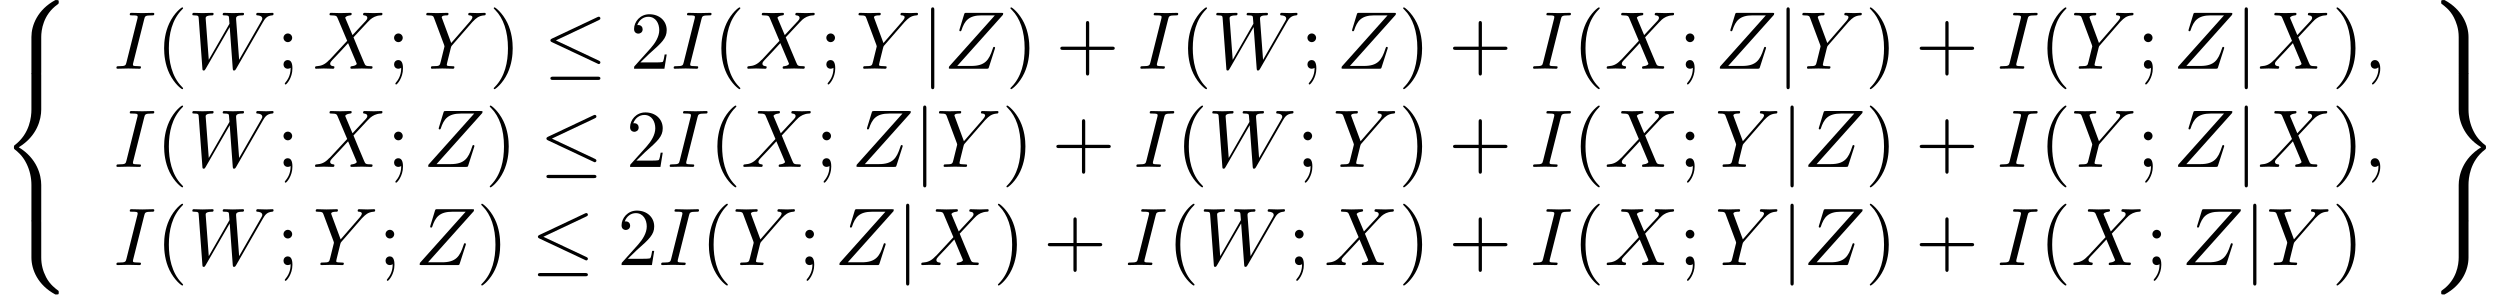
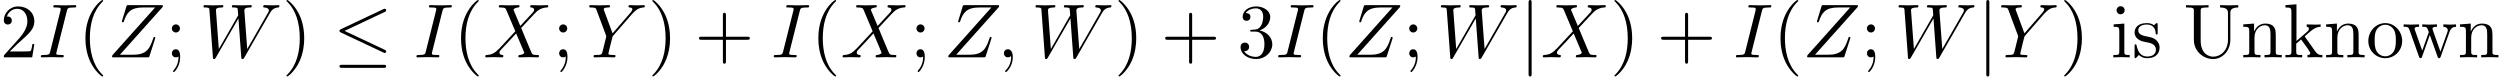
- <svg xmlns="http://www.w3.org/2000/svg" xmlns:xlink="http://www.w3.org/1999/xlink" version="1.1" width="383.579pt" height="45.191pt" viewBox="24.749 -45.191 383.579 45.191">
+ <svg xmlns="http://www.w3.org/2000/svg" xmlns:xlink="http://www.w3.org/1999/xlink" version="1.1" width="410.341pt" height="12.553pt" viewBox="11.368 -13.934 410.341 12.553">
  <defs>
-     <path id="g0-20" d="M6.725-5.918C6.834-5.968 6.914-6.017 6.914-6.137C6.914-6.247 6.834-6.336 6.715-6.336C6.665-6.336 6.575-6.296 6.535-6.276L1.026-3.676C.857-3.597 .827-3.527 .827-3.447C.827-3.357 .887-3.288 1.026-3.228L6.535-.638C6.665-.568 6.685-.568 6.715-.568C6.824-.568 6.914-.658 6.914-.767C6.914-.857 6.874-.917 6.705-.996L1.494-3.447L6.725-5.918ZM6.565 1.365C6.735 1.365 6.914 1.365 6.914 1.166S6.705 .966 6.555 .966H1.186C1.036 .966 .827 .966 .827 1.166S1.006 1.365 1.176 1.365H6.565Z" />
-     <path id="g0-106" d="M1.584-7.113C1.584-7.293 1.584-7.472 1.385-7.472S1.186-7.293 1.186-7.113V2.132C1.186 2.311 1.186 2.491 1.385 2.491S1.584 2.311 1.584 2.132V-7.113Z" />
-     <path id="g3-56" d="M5.021 4.513C5.021 3.696 5.24 1.793 7.014 .538C7.143 .438 7.153 .428 7.153 .249C7.153 .02 7.143 .01 6.894 .01H6.735C4.593 1.166 3.826 3.049 3.826 4.513V8.797C3.826 9.056 3.836 9.066 4.105 9.066H4.742C5.011 9.066 5.021 9.056 5.021 8.797V4.513Z" />
-     <path id="g3-57" d="M3.826 8.797C3.826 9.056 3.836 9.066 4.105 9.066H4.742C5.011 9.066 5.021 9.056 5.021 8.797V4.513C5.021 3.049 4.254 1.166 2.112 .01H1.963C1.704 .01 1.694 .02 1.694 .249C1.694 .428 1.704 .438 1.743 .468C2.052 .697 2.77 1.205 3.238 2.122C3.507 2.66 3.826 3.437 3.826 4.513V8.797Z" />
-     <path id="g3-58" d="M6.894 8.956C7.143 8.956 7.153 8.946 7.153 8.717C7.153 8.538 7.143 8.528 7.103 8.498C6.795 8.269 6.077 7.761 5.609 6.844C5.22 6.087 5.021 5.32 5.021 4.453V.169C5.021-.09 5.011-.1 4.742-.1H4.105C3.836-.1 3.826-.09 3.826 .169V4.453C3.826 5.928 4.593 7.811 6.735 8.956H6.894Z" />
-     <path id="g3-59" d="M3.826 4.453C3.826 5.32 3.587 7.193 1.833 8.428C1.704 8.528 1.694 8.538 1.694 8.717C1.694 8.946 1.704 8.956 1.963 8.956H2.112C4.264 7.801 5.021 5.918 5.021 4.453V.169C5.021-.09 5.011-.1 4.742-.1H4.105C3.836-.1 3.826-.09 3.826 .169V4.453Z" />
-     <path id="g3-60" d="M3.826 17.763C3.826 18.022 3.836 18.032 4.105 18.032H4.742C5.011 18.032 5.021 18.022 5.021 17.763V13.559C5.021 12.354 4.513 10.321 2.281 8.966C4.533 7.601 5.021 5.549 5.021 4.374V.169C5.021-.09 5.011-.1 4.742-.1H4.105C3.836-.1 3.826-.09 3.826 .169V4.384C3.826 5.22 3.646 7.293 1.813 8.687C1.704 8.777 1.694 8.787 1.694 8.966S1.704 9.156 1.813 9.245C2.072 9.445 2.76 9.973 3.238 10.979C3.626 11.776 3.826 12.663 3.826 13.549V17.763Z" />
-     <path id="g3-61" d="M5.021 13.549C5.021 12.712 5.2 10.64 7.034 9.245C7.143 9.156 7.153 9.146 7.153 8.966S7.143 8.777 7.034 8.687C6.775 8.488 6.087 7.96 5.609 6.954C5.22 6.157 5.021 5.27 5.021 4.384V.169C5.021-.09 5.011-.1 4.742-.1H4.105C3.836-.1 3.826-.09 3.826 .169V4.374C3.826 5.579 4.334 7.611 6.565 8.966C4.314 10.331 3.826 12.384 3.826 13.559V17.763C3.826 18.022 3.836 18.032 4.105 18.032H4.742C5.011 18.032 5.021 18.022 5.021 17.763V13.549Z" />
    <path id="g2-40" d="M3.298 2.391C3.298 2.361 3.298 2.341 3.128 2.172C1.883 .917 1.564-.966 1.564-2.491C1.564-4.224 1.943-5.958 3.168-7.203C3.298-7.323 3.298-7.342 3.298-7.372C3.298-7.442 3.258-7.472 3.198-7.472C3.098-7.472 2.202-6.795 1.614-5.529C1.106-4.433 .986-3.328 .986-2.491C.986-1.714 1.096-.508 1.644 .618C2.242 1.843 3.098 2.491 3.198 2.491C3.258 2.491 3.298 2.461 3.298 2.391Z" />
    <path id="g2-41" d="M2.879-2.491C2.879-3.268 2.77-4.473 2.222-5.599C1.624-6.824 .767-7.472 .667-7.472C.608-7.472 .568-7.432 .568-7.372C.568-7.342 .568-7.323 .757-7.143C1.733-6.157 2.301-4.573 2.301-2.491C2.301-.787 1.933 .966 .697 2.222C.568 2.341 .568 2.361 .568 2.391C.568 2.451 .608 2.491 .667 2.491C.767 2.491 1.664 1.813 2.252 .548C2.76-.548 2.879-1.654 2.879-2.491Z" />
    <path id="g2-43" d="M4.075-2.291H6.854C6.994-2.291 7.183-2.291 7.183-2.491S6.994-2.69 6.854-2.69H4.075V-5.479C4.075-5.619 4.075-5.808 3.875-5.808S3.676-5.619 3.676-5.479V-2.69H.887C.747-2.69 .558-2.69 .558-2.491S.747-2.291 .887-2.291H3.676V.498C3.676 .638 3.676 .827 3.875 .827S4.075 .638 4.075 .498V-2.291Z" />
    <path id="g2-50" d="M1.265-.767L2.321-1.793C3.875-3.168 4.473-3.706 4.473-4.702C4.473-5.838 3.577-6.635 2.361-6.635C1.235-6.635 .498-5.719 .498-4.832C.498-4.274 .996-4.274 1.026-4.274C1.196-4.274 1.544-4.394 1.544-4.802C1.544-5.061 1.365-5.32 1.016-5.32C.936-5.32 .917-5.32 .887-5.31C1.116-5.958 1.654-6.326 2.232-6.326C3.138-6.326 3.567-5.519 3.567-4.702C3.567-3.905 3.068-3.118 2.521-2.501L.608-.369C.498-.259 .498-.239 .498 0H4.194L4.473-1.733H4.224C4.174-1.435 4.105-.996 4.005-.847C3.935-.767 3.278-.767 3.059-.767H1.265Z" />
+     <path id="g2-51" d="M2.889-3.507C3.706-3.776 4.284-4.473 4.284-5.26C4.284-6.077 3.407-6.635 2.451-6.635C1.445-6.635 .687-6.037 .687-5.28C.687-4.951 .907-4.762 1.196-4.762C1.504-4.762 1.704-4.981 1.704-5.27C1.704-5.768 1.235-5.768 1.086-5.768C1.395-6.257 2.052-6.386 2.411-6.386C2.819-6.386 3.367-6.167 3.367-5.27C3.367-5.151 3.347-4.573 3.088-4.134C2.79-3.656 2.451-3.626 2.202-3.616C2.122-3.606 1.883-3.587 1.813-3.587C1.733-3.577 1.664-3.567 1.664-3.467C1.664-3.357 1.733-3.357 1.903-3.357H2.341C3.158-3.357 3.527-2.68 3.527-1.704C3.527-.349 2.839-.06 2.401-.06C1.973-.06 1.225-.229 .877-.817C1.225-.767 1.534-.986 1.534-1.365C1.534-1.724 1.265-1.923 .976-1.923C.737-1.923 .418-1.783 .418-1.345C.418-.438 1.345 .219 2.431 .219C3.646 .219 4.553-.687 4.553-1.704C4.553-2.521 3.925-3.298 2.889-3.507Z" />
    <path id="g2-59" d="M1.913-3.766C1.913-4.055 1.674-4.294 1.385-4.294S.857-4.055 .857-3.766S1.096-3.238 1.385-3.238S1.913-3.477 1.913-3.766ZM1.724-.11C1.724 .169 1.724 .946 1.086 1.684C1.016 1.763 1.016 1.783 1.016 1.813C1.016 1.883 1.066 1.923 1.116 1.923C1.225 1.923 1.943 1.126 1.943-.03C1.943-.319 1.923-1.056 1.385-1.056C1.036-1.056 .857-.787 .857-.528S1.026 0 1.385 0C1.435 0 1.455 0 1.465-.01C1.534-.02 1.644-.04 1.724-.11Z" />
+     <path id="g2-85" d="M5.798-2.301C5.798-.887 4.832-.09 3.885-.09C3.417-.09 2.242-.339 2.242-2.232V-6.027C2.242-6.386 2.262-6.496 3.029-6.496H3.268V-6.804C2.919-6.775 2.182-6.775 1.803-6.775S.677-6.775 .329-6.804V-6.496H.568C1.335-6.496 1.355-6.386 1.355-6.027V-2.271C1.355-.867 2.511 .219 3.866 .219C5.011 .219 5.908-.707 6.077-1.843C6.107-2.042 6.107-2.132 6.107-2.531V-5.719C6.107-6.047 6.107-6.496 7.133-6.496V-6.804C6.775-6.795 6.296-6.775 5.958-6.775C5.609-6.775 5.131-6.795 4.772-6.804V-6.496C5.798-6.496 5.798-6.027 5.798-5.758V-2.301Z" />
+     <path id="g2-105" d="M1.763-4.403L.369-4.294V-3.985C1.016-3.985 1.106-3.925 1.106-3.437V-.757C1.106-.309 .996-.309 .329-.309V0C.648-.01 1.186-.03 1.425-.03C1.773-.03 2.122-.01 2.461 0V-.309C1.803-.309 1.763-.359 1.763-.747V-4.403ZM1.803-6.137C1.803-6.456 1.554-6.665 1.275-6.665C.966-6.665 .747-6.396 .747-6.137C.747-5.868 .966-5.609 1.275-5.609C1.554-5.609 1.803-5.818 1.803-6.137Z" />
+     <path id="g2-107" d="M1.056-.757C1.056-.309 .946-.309 .279-.309V0C.608-.01 1.076-.03 1.365-.03C1.664-.03 2.062-.02 2.461 0V-.309C1.793-.309 1.684-.309 1.684-.757V-1.783L2.321-2.331C3.088-1.275 3.507-.717 3.507-.538C3.507-.349 3.337-.309 3.148-.309V0C3.427-.01 4.015-.03 4.224-.03C4.513-.03 4.802-.02 5.091 0V-.309C4.722-.309 4.503-.309 4.125-.837L2.859-2.62C2.849-2.64 2.8-2.7 2.8-2.73C2.8-2.77 3.507-3.367 3.606-3.447C4.234-3.955 4.653-3.975 4.862-3.985V-4.294C4.573-4.264 4.443-4.264 4.164-4.264C3.806-4.264 3.188-4.284 3.049-4.294V-3.985C3.238-3.975 3.337-3.866 3.337-3.736C3.337-3.537 3.198-3.417 3.118-3.347L1.714-2.132V-6.914L.279-6.804V-6.496C.976-6.496 1.056-6.426 1.056-5.938V-.757Z" />
+     <path id="g2-110" d="M1.096-3.427V-.757C1.096-.309 .986-.309 .319-.309V0C.667-.01 1.176-.03 1.445-.03C1.704-.03 2.222-.01 2.56 0V-.309C1.893-.309 1.783-.309 1.783-.757V-2.59C1.783-3.626 2.491-4.184 3.128-4.184C3.756-4.184 3.866-3.646 3.866-3.078V-.757C3.866-.309 3.756-.309 3.088-.309V0C3.437-.01 3.945-.03 4.214-.03C4.473-.03 4.991-.01 5.33 0V-.309C4.812-.309 4.563-.309 4.553-.608V-2.511C4.553-3.367 4.553-3.676 4.244-4.035C4.105-4.204 3.776-4.403 3.198-4.403C2.471-4.403 2.002-3.975 1.724-3.357V-4.403L.319-4.294V-3.985C1.016-3.985 1.096-3.915 1.096-3.427Z" />
+     <path id="g2-111" d="M4.692-2.132C4.692-3.407 3.696-4.463 2.491-4.463C1.245-4.463 .279-3.377 .279-2.132C.279-.847 1.315 .11 2.481 .11C3.686 .11 4.692-.867 4.692-2.132ZM2.491-.139C2.062-.139 1.624-.349 1.355-.807C1.106-1.245 1.106-1.853 1.106-2.212C1.106-2.6 1.106-3.138 1.345-3.577C1.614-4.035 2.082-4.244 2.481-4.244C2.919-4.244 3.347-4.025 3.606-3.597S3.866-2.59 3.866-2.212C3.866-1.853 3.866-1.315 3.646-.877C3.427-.428 2.989-.139 2.491-.139Z" />
+     <path id="g2-115" d="M2.072-1.933C2.291-1.893 3.108-1.733 3.108-1.016C3.108-.508 2.76-.11 1.983-.11C1.146-.11 .787-.677 .598-1.524C.568-1.654 .558-1.694 .458-1.694C.329-1.694 .329-1.624 .329-1.445V-.13C.329 .04 .329 .11 .438 .11C.488 .11 .498 .1 .687-.09C.707-.11 .707-.13 .887-.319C1.325 .1 1.773 .11 1.983 .11C3.128 .11 3.587-.558 3.587-1.275C3.587-1.803 3.288-2.102 3.168-2.222C2.839-2.54 2.451-2.62 2.032-2.7C1.474-2.809 .807-2.939 .807-3.517C.807-3.866 1.066-4.274 1.923-4.274C3.019-4.274 3.068-3.377 3.088-3.068C3.098-2.979 3.188-2.979 3.208-2.979C3.337-2.979 3.337-3.029 3.337-3.218V-4.224C3.337-4.394 3.337-4.463 3.228-4.463C3.178-4.463 3.158-4.463 3.029-4.344C2.999-4.304 2.899-4.214 2.859-4.184C2.481-4.463 2.072-4.463 1.923-4.463C.707-4.463 .329-3.796 .329-3.238C.329-2.889 .488-2.61 .757-2.391C1.076-2.132 1.355-2.072 2.072-1.933Z" />
+     <path id="g2-119" d="M6.167-3.347C6.346-3.846 6.655-3.975 7.004-3.985V-4.294C6.785-4.274 6.496-4.264 6.276-4.264C5.988-4.264 5.539-4.284 5.35-4.294V-3.985C5.709-3.975 5.928-3.796 5.928-3.507C5.928-3.447 5.928-3.427 5.878-3.298L4.971-.747L3.985-3.527C3.945-3.646 3.935-3.666 3.935-3.716C3.935-3.985 4.324-3.985 4.523-3.985V-4.294C4.234-4.284 3.726-4.264 3.487-4.264C3.188-4.264 2.899-4.274 2.6-4.294V-3.985C2.969-3.985 3.128-3.965 3.228-3.836C3.278-3.776 3.387-3.477 3.457-3.288L2.6-.877L1.654-3.537C1.604-3.656 1.604-3.676 1.604-3.716C1.604-3.985 1.993-3.985 2.192-3.985V-4.294C1.893-4.284 1.335-4.264 1.106-4.264C1.066-4.264 .538-4.274 .179-4.294V-3.985C.677-3.985 .797-3.955 .917-3.636L2.172-.11C2.222 .03 2.252 .11 2.381 .11S2.531 .05 2.58-.09L3.587-2.909L4.603-.08C4.643 .03 4.672 .11 4.802 .11S4.961 .02 5.001-.08L6.167-3.347Z" />
    <path id="g1-59" d="M2.022-.01C2.022-.667 1.773-1.056 1.385-1.056C1.056-1.056 .857-.807 .857-.528C.857-.259 1.056 0 1.385 0C1.504 0 1.634-.04 1.733-.13C1.763-.149 1.773-.159 1.783-.159S1.803-.149 1.803-.01C1.803 .727 1.455 1.325 1.126 1.654C1.016 1.763 1.016 1.783 1.016 1.813C1.016 1.883 1.066 1.923 1.116 1.923C1.225 1.923 2.022 1.156 2.022-.01Z" />
    <path id="g1-73" d="M3.726-6.037C3.816-6.396 3.846-6.496 4.633-6.496C4.872-6.496 4.951-6.496 4.951-6.685C4.951-6.804 4.842-6.804 4.802-6.804C4.513-6.804 3.776-6.775 3.487-6.775C3.188-6.775 2.461-6.804 2.162-6.804C2.092-6.804 1.963-6.804 1.963-6.605C1.963-6.496 2.052-6.496 2.242-6.496C2.66-6.496 2.929-6.496 2.929-6.306C2.929-6.257 2.929-6.237 2.909-6.147L1.564-.777C1.474-.408 1.445-.309 .658-.309C.428-.309 .339-.309 .339-.11C.339 0 .458 0 .488 0C.777 0 1.504-.03 1.793-.03C2.092-.03 2.829 0 3.128 0C3.208 0 3.328 0 3.328-.189C3.328-.309 3.248-.309 3.029-.309C2.849-.309 2.8-.309 2.6-.329C2.391-.349 2.351-.389 2.351-.498C2.351-.578 2.371-.658 2.391-.727L3.726-6.037Z" />
    <path id="g1-87" d="M9.136-5.649C9.385-6.087 9.624-6.446 10.252-6.496C10.341-6.506 10.441-6.506 10.441-6.695C10.441-6.735 10.401-6.804 10.321-6.804C10.082-6.804 9.803-6.775 9.554-6.775C9.215-6.775 8.847-6.804 8.518-6.804C8.458-6.804 8.329-6.804 8.329-6.615C8.329-6.506 8.418-6.496 8.478-6.496C8.717-6.486 9.066-6.406 9.066-6.107C9.066-5.998 9.016-5.918 8.936-5.778L6.247-1.086L5.878-6.027C5.868-6.227 5.848-6.486 6.575-6.496C6.745-6.496 6.844-6.496 6.844-6.695C6.844-6.795 6.735-6.804 6.695-6.804C6.296-6.804 5.878-6.775 5.479-6.775C5.25-6.775 4.663-6.804 4.433-6.804C4.374-6.804 4.244-6.804 4.244-6.605C4.244-6.496 4.344-6.496 4.483-6.496C4.922-6.496 4.991-6.436 5.011-6.247L5.071-5.479L2.55-1.086L2.172-6.137C2.172-6.257 2.172-6.486 2.929-6.496C3.029-6.496 3.138-6.496 3.138-6.695C3.138-6.804 3.019-6.804 2.999-6.804C2.6-6.804 2.182-6.775 1.773-6.775C1.425-6.775 1.066-6.804 .727-6.804C.677-6.804 .548-6.804 .548-6.615C.548-6.496 .638-6.496 .797-6.496C1.295-6.496 1.305-6.406 1.325-6.127L1.773-.04C1.783 .139 1.793 .219 1.933 .219C2.052 .219 2.082 .159 2.172 .01L5.101-5.071L5.469-.04C5.489 .169 5.509 .219 5.629 .219C5.758 .219 5.818 .12 5.868 .03L9.136-5.649Z" />
    <path id="g1-88" d="M4.832-4.095L3.995-6.077C3.965-6.157 3.945-6.197 3.945-6.207C3.945-6.267 4.115-6.456 4.533-6.496C4.633-6.506 4.732-6.516 4.732-6.685C4.732-6.804 4.613-6.804 4.583-6.804C4.174-6.804 3.746-6.775 3.328-6.775C3.078-6.775 2.461-6.804 2.212-6.804C2.152-6.804 2.032-6.804 2.032-6.605C2.032-6.496 2.132-6.496 2.262-6.496C2.859-6.496 2.919-6.396 3.009-6.177L4.184-3.397L2.082-1.136L1.953-1.026C1.465-.498 .996-.339 .488-.309C.359-.299 .269-.299 .269-.11C.269-.1 .269 0 .399 0C.697 0 1.026-.03 1.335-.03C1.704-.03 2.092 0 2.451 0C2.511 0 2.63 0 2.63-.199C2.63-.299 2.531-.309 2.511-.309C2.421-.319 2.112-.339 2.112-.618C2.112-.777 2.262-.936 2.381-1.066L3.397-2.142L4.294-3.118L5.3-.737C5.34-.628 5.35-.618 5.35-.598C5.35-.518 5.161-.349 4.772-.309C4.663-.299 4.573-.289 4.573-.12C4.573 0 4.682 0 4.722 0C5.001 0 5.699-.03 5.978-.03C6.227-.03 6.834 0 7.083 0C7.153 0 7.273 0 7.273-.189C7.273-.309 7.173-.309 7.093-.309C6.426-.319 6.406-.349 6.237-.747C5.848-1.674 5.181-3.228 4.951-3.826C5.629-4.523 6.675-5.709 6.994-5.988C7.283-6.227 7.661-6.466 8.259-6.496C8.389-6.506 8.478-6.506 8.478-6.695C8.478-6.705 8.478-6.804 8.349-6.804C8.05-6.804 7.721-6.775 7.412-6.775C7.044-6.775 6.665-6.804 6.306-6.804C6.247-6.804 6.117-6.804 6.117-6.605C6.117-6.535 6.167-6.506 6.237-6.496C6.326-6.486 6.635-6.466 6.635-6.187C6.635-6.047 6.526-5.918 6.446-5.828L4.832-4.095Z" />
    <path id="g1-89" d="M5.948-5.669L6.087-5.808C6.386-6.107 6.715-6.446 7.392-6.496C7.502-6.506 7.592-6.506 7.592-6.685C7.592-6.765 7.542-6.804 7.462-6.804C7.203-6.804 6.914-6.775 6.645-6.775C6.316-6.775 5.968-6.804 5.649-6.804C5.589-6.804 5.46-6.804 5.46-6.615C5.46-6.506 5.559-6.496 5.609-6.496C5.679-6.496 5.968-6.476 5.968-6.267C5.968-6.097 5.738-5.838 5.699-5.788L3.387-3.128L2.291-6.087C2.232-6.227 2.232-6.247 2.232-6.257C2.232-6.496 2.72-6.496 2.819-6.496C2.959-6.496 3.059-6.496 3.059-6.695C3.059-6.804 2.939-6.804 2.909-6.804C2.63-6.804 1.933-6.775 1.654-6.775C1.405-6.775 .787-6.804 .538-6.804C.478-6.804 .349-6.804 .349-6.605C.349-6.496 .448-6.496 .578-6.496C1.176-6.496 1.215-6.406 1.305-6.157L2.531-2.879C2.54-2.849 2.57-2.74 2.57-2.71S2.172-1.076 2.122-.897C1.993-.349 1.983-.319 1.186-.309C.996-.309 .917-.309 .917-.11C.917 0 1.036 0 1.056 0C1.335 0 2.032-.03 2.311-.03S3.308 0 3.587 0C3.656 0 3.776 0 3.776-.199C3.776-.309 3.686-.309 3.497-.309C3.477-.309 3.288-.309 3.118-.329C2.909-.349 2.849-.369 2.849-.488C2.849-.558 2.939-.907 2.989-1.116L3.337-2.521C3.387-2.71 3.397-2.74 3.477-2.829L5.948-5.669Z" />
    <path id="g1-90" d="M7.173-6.565C7.183-6.605 7.203-6.655 7.203-6.715C7.203-6.804 7.153-6.804 6.954-6.804H2.75C2.511-6.804 2.501-6.795 2.441-6.605L1.893-4.812C1.873-4.762 1.863-4.692 1.863-4.672C1.863-4.663 1.863-4.563 1.983-4.563C2.072-4.563 2.092-4.633 2.112-4.663C2.491-5.838 3.009-6.496 4.563-6.496H6.187L.618-.269C.618-.259 .578-.12 .578-.09C.578 0 .648 0 .827 0H5.161C5.4 0 5.41-.01 5.469-.199L6.177-2.401C6.187-2.441 6.217-2.511 6.217-2.55C6.217-2.6 6.177-2.66 6.087-2.66S5.988-2.62 5.918-2.411C5.479-1.056 5.001-.339 3.308-.339H1.604L7.173-6.565Z" />
+     <path id="g0-20" d="M6.725-5.918C6.834-5.968 6.914-6.017 6.914-6.137C6.914-6.247 6.834-6.336 6.715-6.336C6.665-6.336 6.575-6.296 6.535-6.276L1.026-3.676C.857-3.597 .827-3.527 .827-3.447C.827-3.357 .887-3.288 1.026-3.228L6.535-.638C6.665-.568 6.685-.568 6.715-.568C6.824-.568 6.914-.658 6.914-.767C6.914-.857 6.874-.917 6.705-.996L1.494-3.447L6.725-5.918ZM6.565 1.365C6.735 1.365 6.914 1.365 6.914 1.166S6.705 .966 6.555 .966H1.186C1.036 .966 .827 .966 .827 1.166S1.006 1.365 1.176 1.365H6.565Z" />
+     <path id="g0-106" d="M1.584-7.113C1.584-7.293 1.584-7.472 1.385-7.472S1.186-7.293 1.186-7.113V2.132C1.186 2.311 1.186 2.491 1.385 2.491S1.584 2.311 1.584 2.132V-7.113Z" />
  </defs>
  <g id="page1" transform="matrix(1.26 0 0 1.26 0 0)">
-     <use x="19.642" y="-35.866" xlink:href="#g3-56" />
-     <use x="19.642" y="-26.899" xlink:href="#g3-60" />
-     <use x="19.642" y="-8.966" xlink:href="#g3-58" />
-     <use x="33.479" y="-27.497" xlink:href="#g1-73" />
-     <use x="38.64" y="-27.497" xlink:href="#g2-40" />
-     <use x="42.514" y="-27.497" xlink:href="#g1-87" />
-     <use x="53.307" y="-27.497" xlink:href="#g2-59" />
-     <use x="57.735" y="-27.497" xlink:href="#g1-88" />
-     <use x="66.771" y="-27.497" xlink:href="#g2-59" />
-     <use x="71.198" y="-27.497" xlink:href="#g1-89" />
-     <use x="79.196" y="-27.497" xlink:href="#g2-41" />
-     <use x="85.838" y="-27.497" xlink:href="#g0-20" />
-     <use x="96.354" y="-27.497" xlink:href="#g2-50" />
-     <use x="101.335" y="-27.497" xlink:href="#g1-73" />
-     <use x="106.497" y="-27.497" xlink:href="#g2-40" />
-     <use x="110.371" y="-27.497" xlink:href="#g1-88" />
-     <use x="119.407" y="-27.497" xlink:href="#g2-59" />
-     <use x="123.834" y="-27.497" xlink:href="#g1-89" />
-     <use x="131.832" y="-27.497" xlink:href="#g0-106" />
-     <use x="134.6" y="-27.497" xlink:href="#g1-90" />
-     <use x="142.113" y="-27.497" xlink:href="#g2-41" />
-     <use x="148.201" y="-27.497" xlink:href="#g2-43" />
-     <use x="158.164" y="-27.497" xlink:href="#g1-73" />
-     <use x="163.325" y="-27.497" xlink:href="#g2-40" />
-     <use x="167.199" y="-27.497" xlink:href="#g1-87" />
-     <use x="177.992" y="-27.497" xlink:href="#g2-59" />
-     <use x="182.42" y="-27.497" xlink:href="#g1-90" />
-     <use x="189.934" y="-27.497" xlink:href="#g2-41" />
-     <use x="196.022" y="-27.497" xlink:href="#g2-43" />
-     <use x="205.985" y="-27.497" xlink:href="#g1-73" />
-     <use x="211.146" y="-27.497" xlink:href="#g2-40" />
-     <use x="215.02" y="-27.497" xlink:href="#g1-88" />
-     <use x="224.056" y="-27.497" xlink:href="#g2-59" />
-     <use x="228.483" y="-27.497" xlink:href="#g1-90" />
-     <use x="235.997" y="-27.497" xlink:href="#g0-106" />
-     <use x="238.764" y="-27.497" xlink:href="#g1-89" />
-     <use x="246.762" y="-27.497" xlink:href="#g2-41" />
-     <use x="252.85" y="-27.497" xlink:href="#g2-43" />
-     <use x="262.813" y="-27.497" xlink:href="#g1-73" />
-     <use x="267.974" y="-27.497" xlink:href="#g2-40" />
-     <use x="271.849" y="-27.497" xlink:href="#g1-89" />
-     <use x="279.846" y="-27.497" xlink:href="#g2-59" />
-     <use x="284.274" y="-27.497" xlink:href="#g1-90" />
-     <use x="291.788" y="-27.497" xlink:href="#g0-106" />
-     <use x="294.555" y="-27.497" xlink:href="#g1-88" />
-     <use x="303.591" y="-27.497" xlink:href="#g2-41" />
-     <use x="307.465" y="-27.497" xlink:href="#g1-59" />
-     <use x="33.479" y="-15.542" xlink:href="#g1-73" />
-     <use x="38.64" y="-15.542" xlink:href="#g2-40" />
-     <use x="42.514" y="-15.542" xlink:href="#g1-87" />
-     <use x="53.307" y="-15.542" xlink:href="#g2-59" />
-     <use x="57.735" y="-15.542" xlink:href="#g1-88" />
-     <use x="66.771" y="-15.542" xlink:href="#g2-59" />
-     <use x="71.198" y="-15.542" xlink:href="#g1-90" />
-     <use x="78.712" y="-15.542" xlink:href="#g2-41" />
-     <use x="85.354" y="-15.542" xlink:href="#g0-20" />
-     <use x="95.87" y="-15.542" xlink:href="#g2-50" />
-     <use x="100.851" y="-15.542" xlink:href="#g1-73" />
-     <use x="106.012" y="-15.542" xlink:href="#g2-40" />
-     <use x="109.887" y="-15.542" xlink:href="#g1-88" />
-     <use x="118.922" y="-15.542" xlink:href="#g2-59" />
-     <use x="123.35" y="-15.542" xlink:href="#g1-90" />
-     <use x="130.864" y="-15.542" xlink:href="#g0-106" />
-     <use x="133.631" y="-15.542" xlink:href="#g1-89" />
-     <use x="141.629" y="-15.542" xlink:href="#g2-41" />
-     <use x="147.717" y="-15.542" xlink:href="#g2-43" />
-     <use x="157.68" y="-15.542" xlink:href="#g1-73" />
-     <use x="162.841" y="-15.542" xlink:href="#g2-40" />
-     <use x="166.715" y="-15.542" xlink:href="#g1-87" />
-     <use x="177.508" y="-15.542" xlink:href="#g2-59" />
-     <use x="181.936" y="-15.542" xlink:href="#g1-89" />
-     <use x="189.934" y="-15.542" xlink:href="#g2-41" />
-     <use x="196.022" y="-15.542" xlink:href="#g2-43" />
-     <use x="205.985" y="-15.542" xlink:href="#g1-73" />
-     <use x="211.146" y="-15.542" xlink:href="#g2-40" />
-     <use x="215.02" y="-15.542" xlink:href="#g1-88" />
-     <use x="224.056" y="-15.542" xlink:href="#g2-59" />
-     <use x="228.483" y="-15.542" xlink:href="#g1-89" />
-     <use x="236.481" y="-15.542" xlink:href="#g0-106" />
-     <use x="239.249" y="-15.542" xlink:href="#g1-90" />
-     <use x="246.762" y="-15.542" xlink:href="#g2-41" />
-     <use x="252.85" y="-15.542" xlink:href="#g2-43" />
-     <use x="262.813" y="-15.542" xlink:href="#g1-73" />
-     <use x="267.974" y="-15.542" xlink:href="#g2-40" />
-     <use x="271.849" y="-15.542" xlink:href="#g1-89" />
-     <use x="279.846" y="-15.542" xlink:href="#g2-59" />
-     <use x="284.274" y="-15.542" xlink:href="#g1-90" />
-     <use x="291.788" y="-15.542" xlink:href="#g0-106" />
-     <use x="294.555" y="-15.542" xlink:href="#g1-88" />
-     <use x="303.591" y="-15.542" xlink:href="#g2-41" />
-     <use x="307.465" y="-15.542" xlink:href="#g1-59" />
-     <use x="33.479" y="-3.587" xlink:href="#g1-73" />
-     <use x="38.64" y="-3.587" xlink:href="#g2-40" />
-     <use x="42.514" y="-3.587" xlink:href="#g1-87" />
-     <use x="53.307" y="-3.587" xlink:href="#g2-59" />
-     <use x="57.735" y="-3.587" xlink:href="#g1-89" />
-     <use x="65.733" y="-3.587" xlink:href="#g2-59" />
-     <use x="70.161" y="-3.587" xlink:href="#g1-90" />
-     <use x="77.674" y="-3.587" xlink:href="#g2-41" />
-     <use x="84.316" y="-3.587" xlink:href="#g0-20" />
-     <use x="94.832" y="-3.587" xlink:href="#g2-50" />
-     <use x="99.813" y="-3.587" xlink:href="#g1-73" />
-     <use x="104.975" y="-3.587" xlink:href="#g2-40" />
-     <use x="108.849" y="-3.587" xlink:href="#g1-89" />
-     <use x="116.847" y="-3.587" xlink:href="#g2-59" />
-     <use x="121.275" y="-3.587" xlink:href="#g1-90" />
-     <use x="128.788" y="-3.587" xlink:href="#g0-106" />
-     <use x="131.555" y="-3.587" xlink:href="#g1-88" />
-     <use x="140.591" y="-3.587" xlink:href="#g2-41" />
-     <use x="146.679" y="-3.587" xlink:href="#g2-43" />
-     <use x="156.642" y="-3.587" xlink:href="#g1-73" />
-     <use x="161.803" y="-3.587" xlink:href="#g2-40" />
-     <use x="165.677" y="-3.587" xlink:href="#g1-87" />
-     <use x="176.47" y="-3.587" xlink:href="#g2-59" />
-     <use x="180.898" y="-3.587" xlink:href="#g1-88" />
-     <use x="189.934" y="-3.587" xlink:href="#g2-41" />
-     <use x="196.022" y="-3.587" xlink:href="#g2-43" />
-     <use x="205.985" y="-3.587" xlink:href="#g1-73" />
-     <use x="211.146" y="-3.587" xlink:href="#g2-40" />
-     <use x="215.02" y="-3.587" xlink:href="#g1-88" />
-     <use x="224.056" y="-3.587" xlink:href="#g2-59" />
-     <use x="228.483" y="-3.587" xlink:href="#g1-89" />
-     <use x="236.481" y="-3.587" xlink:href="#g0-106" />
-     <use x="239.249" y="-3.587" xlink:href="#g1-90" />
-     <use x="246.762" y="-3.587" xlink:href="#g2-41" />
-     <use x="252.85" y="-3.587" xlink:href="#g2-43" />
-     <use x="262.813" y="-3.587" xlink:href="#g1-73" />
-     <use x="267.974" y="-3.587" xlink:href="#g2-40" />
-     <use x="271.849" y="-3.587" xlink:href="#g1-88" />
-     <use x="280.884" y="-3.587" xlink:href="#g2-59" />
-     <use x="285.312" y="-3.587" xlink:href="#g1-90" />
-     <use x="292.825" y="-3.587" xlink:href="#g0-106" />
-     <use x="295.593" y="-3.587" xlink:href="#g1-89" />
-     <use x="303.591" y="-3.587" xlink:href="#g2-41" />
-     <use x="315.214" y="-35.866" xlink:href="#g3-57" />
-     <use x="315.214" y="-26.899" xlink:href="#g3-61" />
-     <use x="315.214" y="-8.966" xlink:href="#g3-59" />
+     <use x="9.022" y="-3.587" xlink:href="#g2-50" />
+     <use x="14.003" y="-3.587" xlink:href="#g1-73" />
+     <use x="19.164" y="-3.587" xlink:href="#g2-40" />
+     <use x="23.039" y="-3.587" xlink:href="#g1-90" />
+     <use x="30.552" y="-3.587" xlink:href="#g2-59" />
+     <use x="34.98" y="-3.587" xlink:href="#g1-87" />
+     <use x="45.773" y="-3.587" xlink:href="#g2-41" />
+     <use x="52.415" y="-3.587" xlink:href="#g0-20" />
+     <use x="62.931" y="-3.587" xlink:href="#g1-73" />
+     <use x="68.092" y="-3.587" xlink:href="#g2-40" />
+     <use x="71.966" y="-3.587" xlink:href="#g1-88" />
+     <use x="81.002" y="-3.587" xlink:href="#g2-59" />
+     <use x="85.43" y="-3.587" xlink:href="#g1-89" />
+     <use x="93.428" y="-3.587" xlink:href="#g2-41" />
+     <use x="99.516" y="-3.587" xlink:href="#g2-43" />
+     <use x="109.478" y="-3.587" xlink:href="#g1-73" />
+     <use x="114.64" y="-3.587" xlink:href="#g2-40" />
+     <use x="118.514" y="-3.587" xlink:href="#g1-88" />
+     <use x="127.55" y="-3.587" xlink:href="#g2-59" />
+     <use x="131.977" y="-3.587" xlink:href="#g1-90" />
+     <use x="138.937" y="-3.587" xlink:href="#g1-59" />
+     <use x="143.365" y="-3.587" xlink:href="#g1-87" />
+     <use x="154.158" y="-3.587" xlink:href="#g2-41" />
+     <use x="160.246" y="-3.587" xlink:href="#g2-43" />
+     <use x="170.209" y="-3.587" xlink:href="#g2-51" />
+     <use x="175.19" y="-3.587" xlink:href="#g1-73" />
+     <use x="180.351" y="-3.587" xlink:href="#g2-40" />
+     <use x="184.226" y="-3.587" xlink:href="#g1-90" />
+     <use x="191.739" y="-3.587" xlink:href="#g2-59" />
+     <use x="196.167" y="-3.587" xlink:href="#g1-87" />
+     <use x="206.96" y="-3.587" xlink:href="#g0-106" />
+     <use x="209.727" y="-3.587" xlink:href="#g1-88" />
+     <use x="218.763" y="-3.587" xlink:href="#g2-41" />
+     <use x="224.851" y="-3.587" xlink:href="#g2-43" />
+     <use x="234.814" y="-3.587" xlink:href="#g1-73" />
+     <use x="239.975" y="-3.587" xlink:href="#g2-40" />
+     <use x="243.849" y="-3.587" xlink:href="#g1-90" />
+     <use x="251.363" y="-3.587" xlink:href="#g2-59" />
+     <use x="255.791" y="-3.587" xlink:href="#g1-87" />
+     <use x="266.584" y="-3.587" xlink:href="#g0-106" />
+     <use x="269.351" y="-3.587" xlink:href="#g1-89" />
+     <use x="277.349" y="-3.587" xlink:href="#g2-41" />
+     <use x="283.99" y="-3.587" xlink:href="#g2-105" />
+     <use x="286.758" y="-3.587" xlink:href="#g2-115" />
+     <use x="293.455" y="-3.587" xlink:href="#g2-85" />
+     <use x="300.927" y="-3.587" xlink:href="#g2-110" />
+     <use x="306.462" y="-3.587" xlink:href="#g2-107" />
+     <use x="311.72" y="-3.587" xlink:href="#g2-110" />
+     <use x="317.255" y="-3.587" xlink:href="#g2-111" />
+     <use x="321.959" y="-3.587" xlink:href="#g2-119" />
+     <use x="329.155" y="-3.587" xlink:href="#g2-110" />
  </g>
</svg>
